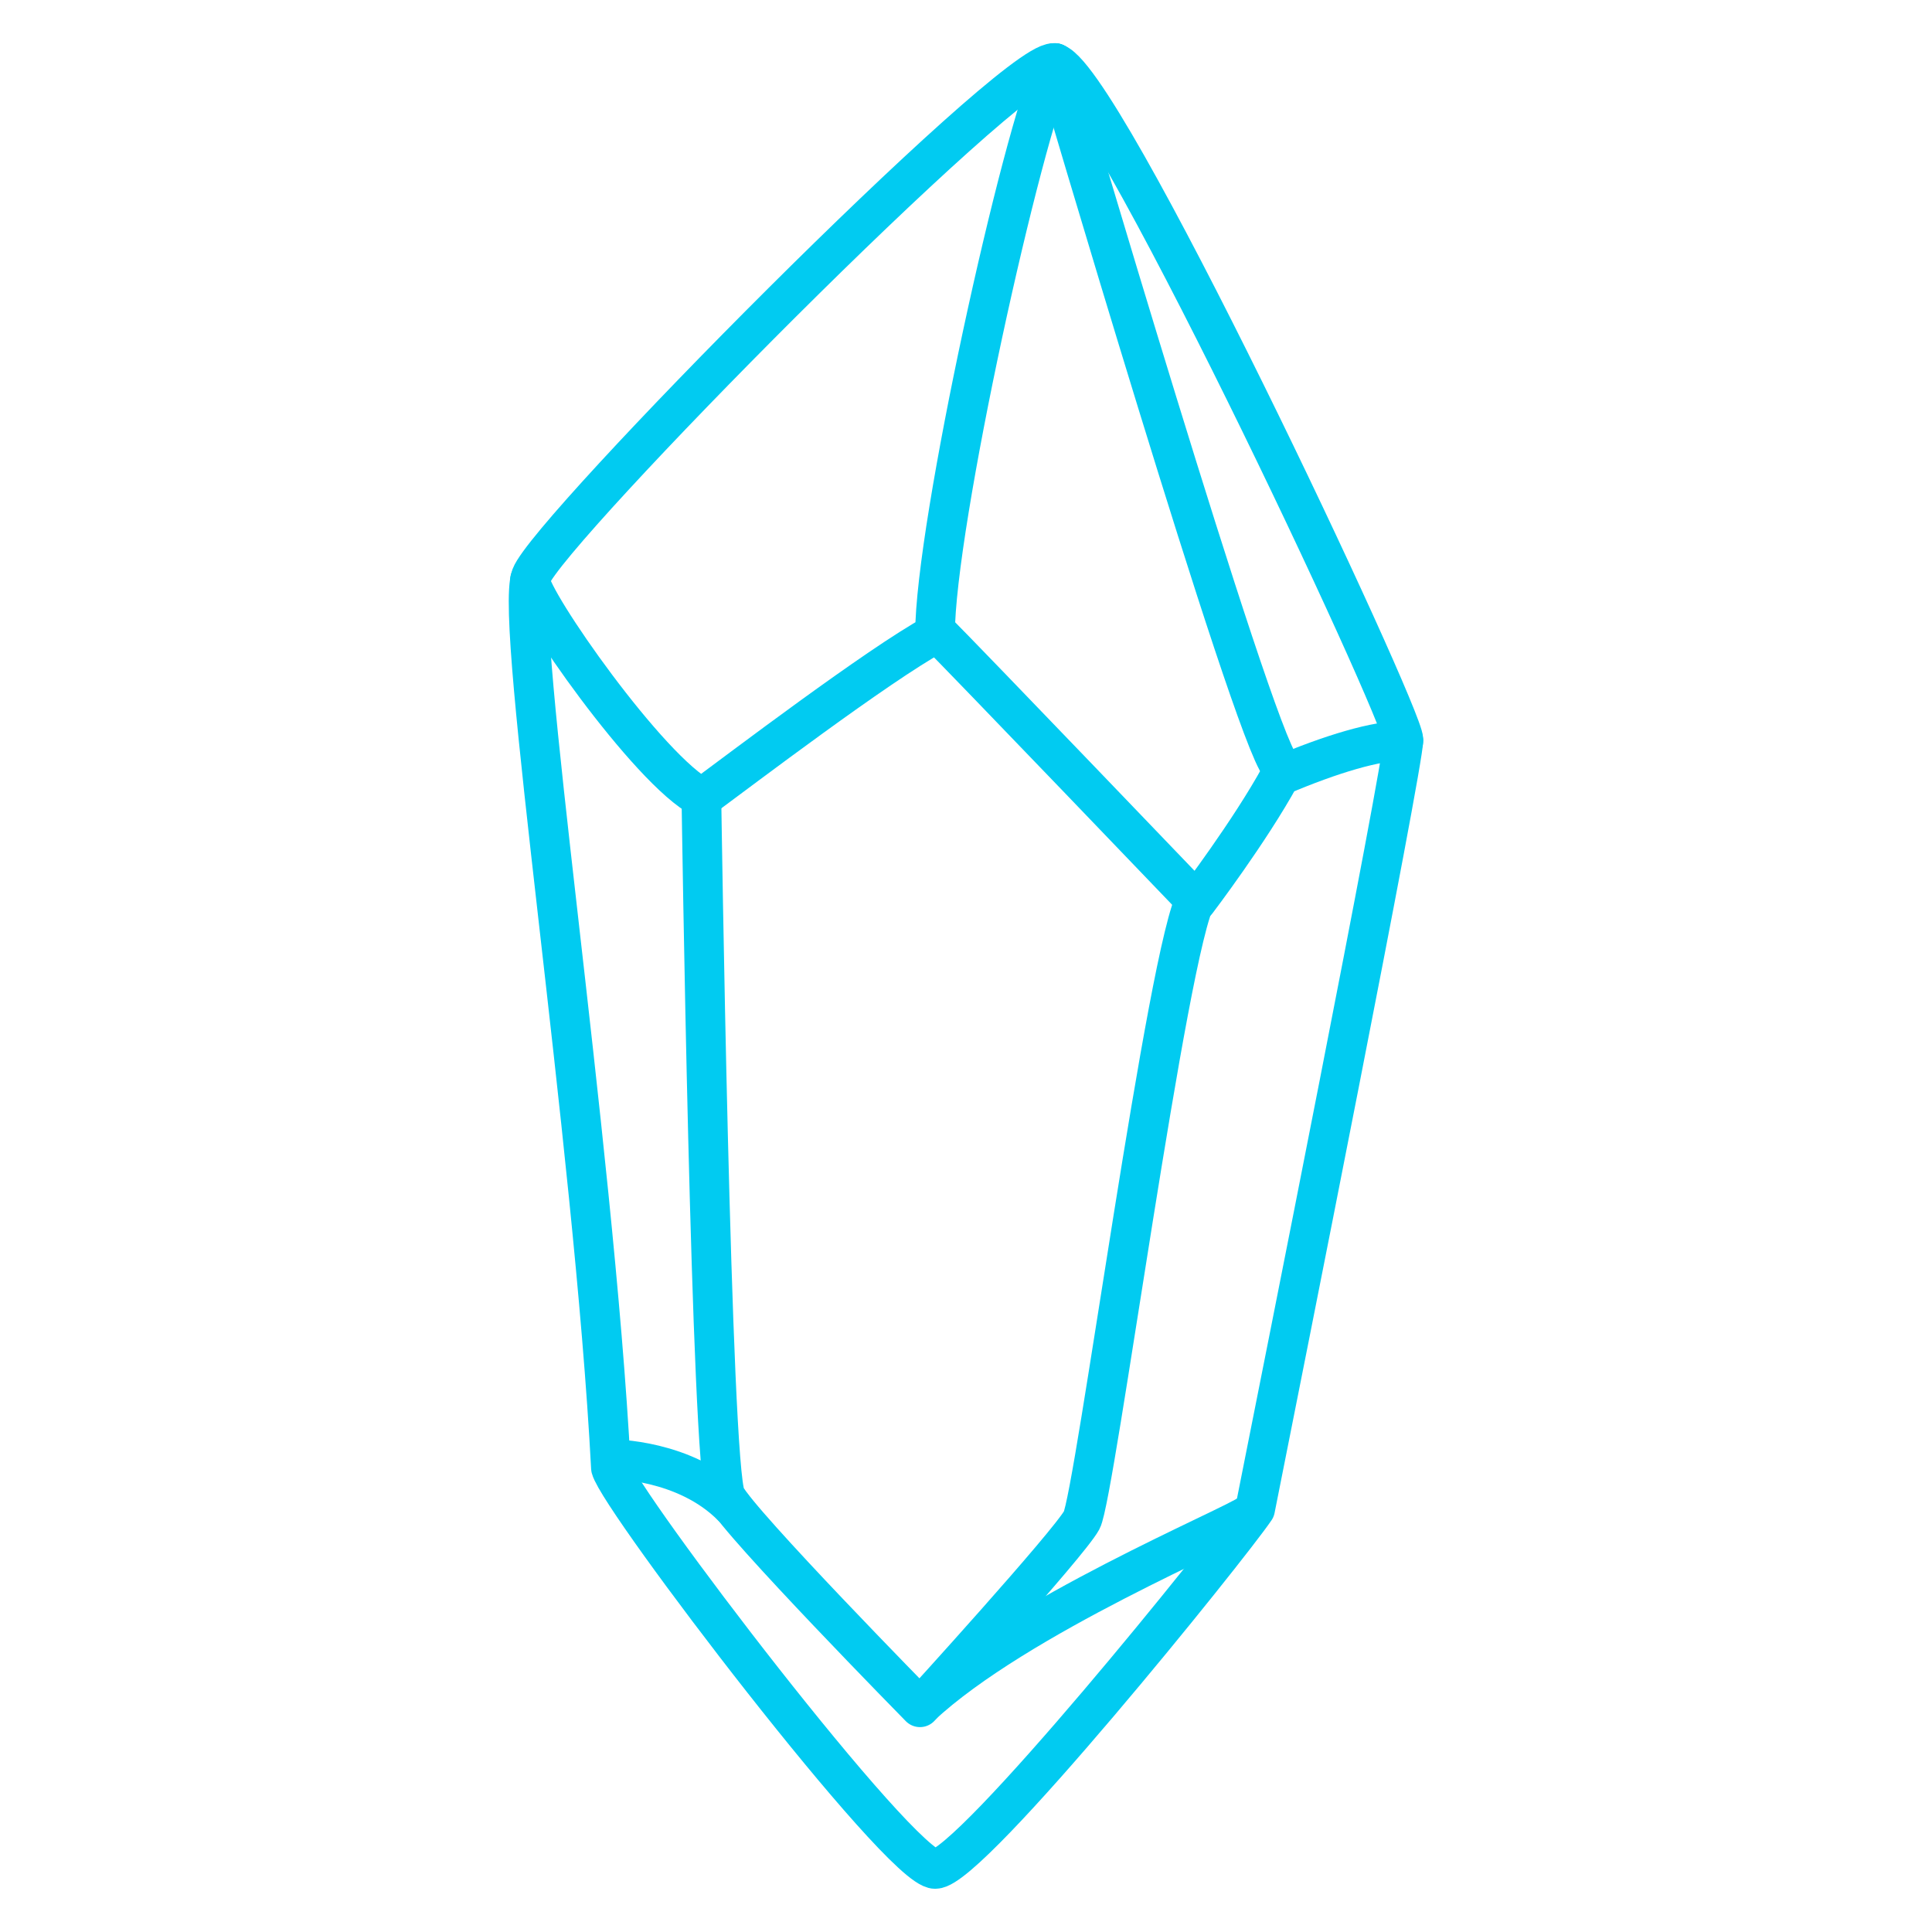
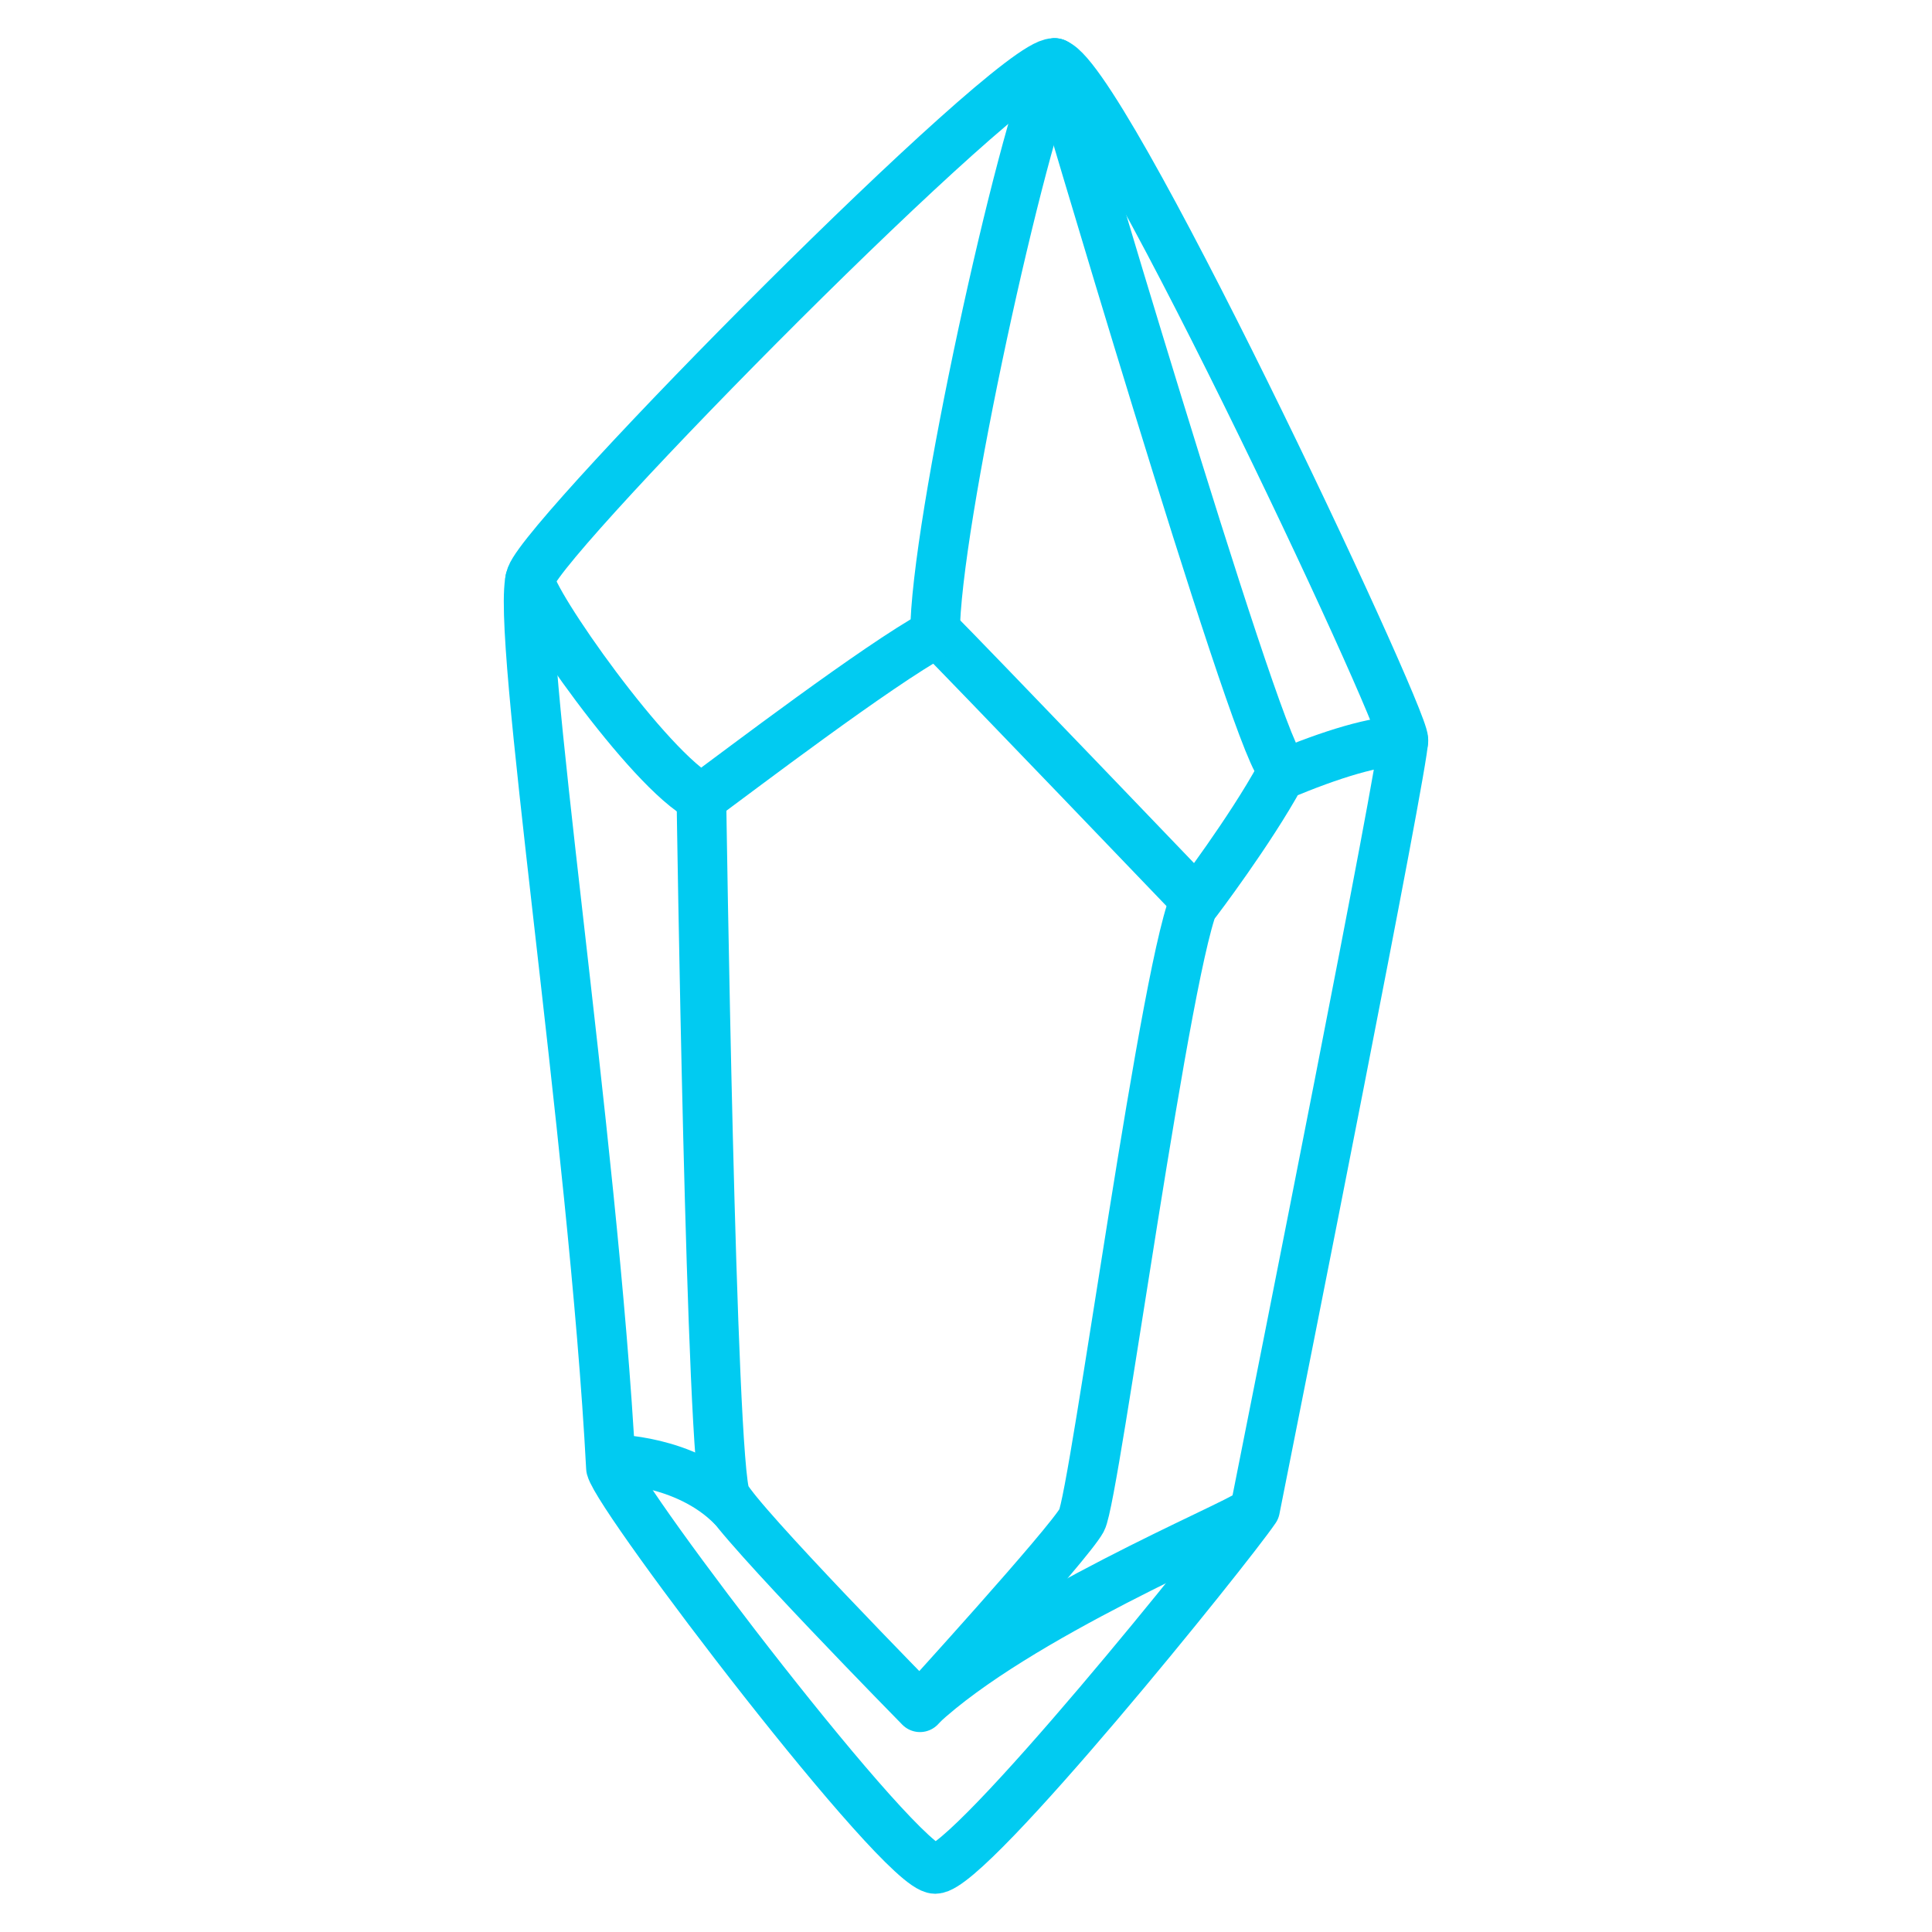
<svg xmlns="http://www.w3.org/2000/svg" height="100%" stroke-miterlimit="10" style="fill-rule:nonzero;clip-rule:evenodd;stroke-linecap:round;stroke-linejoin:round;" version="1.1" viewBox="0 0 1024 1024" width="100%" xml:space="preserve">
  <defs />
  <g id="Layer" transform="translate(512, 512) scale(2.768) translate(-230.701, -232) translate(230.701, 232) scale(0.95) translate(-230.701, -232)">
-     <path d="M143.037 153.443C146.554 144.09 239.477 50 248.365 50C257.253 50 318.863 181.261 318.863 186.399C318.863 191.537 294.32 314.555 288.973 341.468C283.619 349.37 231.54 414 224.5 414C217.46 414 160.866 339.727 159.136 333.181C155.638 266.494 139.521 162.795 143.037 153.443Z" fill="none" opacity="1" stroke="#01cbf1" stroke-linecap="round" stroke-linejoin="round" stroke-width="8" />
-     <path d="M224.5 164.338C230.701 170.523 277.164 219.005 277.164 219.005C277.164 219.005 287.883 204.908 294.054 193.633C304.23 189.294 313.666 186.471 318.863 186.654" fill="none" opacity="1" stroke="#01cbf1" stroke-linecap="round" stroke-linejoin="round" stroke-width="8" />
-     <path d="M248.626 50C241.938 64.302 224.458 143.259 224.458 165.065C212.859 171.413 185.182 192.459 177.485 198.132C166.81 192.68 142.82 158.294 142.82 154.213" fill="none" opacity="1" stroke="#01cbf1" stroke-linecap="round" stroke-linejoin="round" stroke-width="8" />
-     <path d="M248.668 50C248.668 50 288.41 185.21 294.054 191.671" fill="none" opacity="1" stroke="#01cbf1" stroke-linecap="round" stroke-linejoin="round" stroke-width="8" />
-     <path d="M177.369 198.132C177.369 198.132 179.302 332.981 182.252 338.884C184.961 344.306 221.424 381.41 221.424 381.41C221.424 381.41 251.406 348.519 254.026 343.701C256.646 338.884 271.373 227.878 277.207 218.063" fill="none" opacity="1" stroke="#01cbf1" stroke-linecap="round" stroke-linejoin="round" stroke-width="8" />
-     <path d="M287.883 342.437C284.657 344.98 240.933 363.056 221.527 381.206" fill="none" opacity="1" stroke="#01cbf1" stroke-linecap="round" stroke-linejoin="round" stroke-width="8" />
-     <path d="M159.235 331.408C159.235 331.408 174.137 331.33 183.623 340.991" fill="none" opacity="1" stroke="#01cbf1" stroke-linecap="round" stroke-linejoin="round" stroke-width="8" />
+     <path d="M143.037 153.443C146.554 144.09 239.477 50 248.365 50C257.253 50 318.863 181.261 318.863 186.399C318.863 191.537 294.32 314.555 288.973 341.468C283.619 349.37 231.54 414 224.5 414C217.46 414 160.866 339.727 159.136 333.181C155.638 266.494 139.521 162.795 143.037 153.443Z" fill="none" opacity="1" stroke="#01cbf1" stroke-linecap="round" stroke-linejoin="round" stroke-width="10" />
+     <path d="M224.5 164.338C230.701 170.523 277.164 219.005 277.164 219.005C277.164 219.005 287.883 204.908 294.054 193.633C304.23 189.294 313.666 186.471 318.863 186.654" fill="none" opacity="1" stroke="#01cbf1" stroke-linecap="round" stroke-linejoin="round" stroke-width="10" />
+     <path d="M248.626 50C241.938 64.302 224.458 143.259 224.458 165.065C212.859 171.413 185.182 192.459 177.485 198.132C166.81 192.68 142.82 158.294 142.82 154.213" fill="none" opacity="1" stroke="#01cbf1" stroke-linecap="round" stroke-linejoin="round" stroke-width="10" />
+     <path d="M248.668 50C248.668 50 288.41 185.21 294.054 191.671" fill="none" opacity="1" stroke="#01cbf1" stroke-linecap="round" stroke-linejoin="round" stroke-width="10" />
+     <path d="M177.369 198.132C177.369 198.132 179.302 332.981 182.252 338.884C184.961 344.306 221.424 381.41 221.424 381.41C221.424 381.41 251.406 348.519 254.026 343.701C256.646 338.884 271.373 227.878 277.207 218.063" fill="none" opacity="1" stroke="#01cbf1" stroke-linecap="round" stroke-linejoin="round" stroke-width="10" />
+     <path d="M287.883 342.437C284.657 344.98 240.933 363.056 221.527 381.206" fill="none" opacity="1" stroke="#01cbf1" stroke-linecap="round" stroke-linejoin="round" stroke-width="10" />
+     <path d="M159.235 331.408C159.235 331.408 174.137 331.33 183.623 340.991" fill="none" opacity="1" stroke="#01cbf1" stroke-linecap="round" stroke-linejoin="round" stroke-width="10" />
  </g>
  <style>@media (prefers-color-scheme: light) { :root { filter: none; } }
@media (prefers-color-scheme: dark) { :root { filter: none; } }
</style>
</svg>
